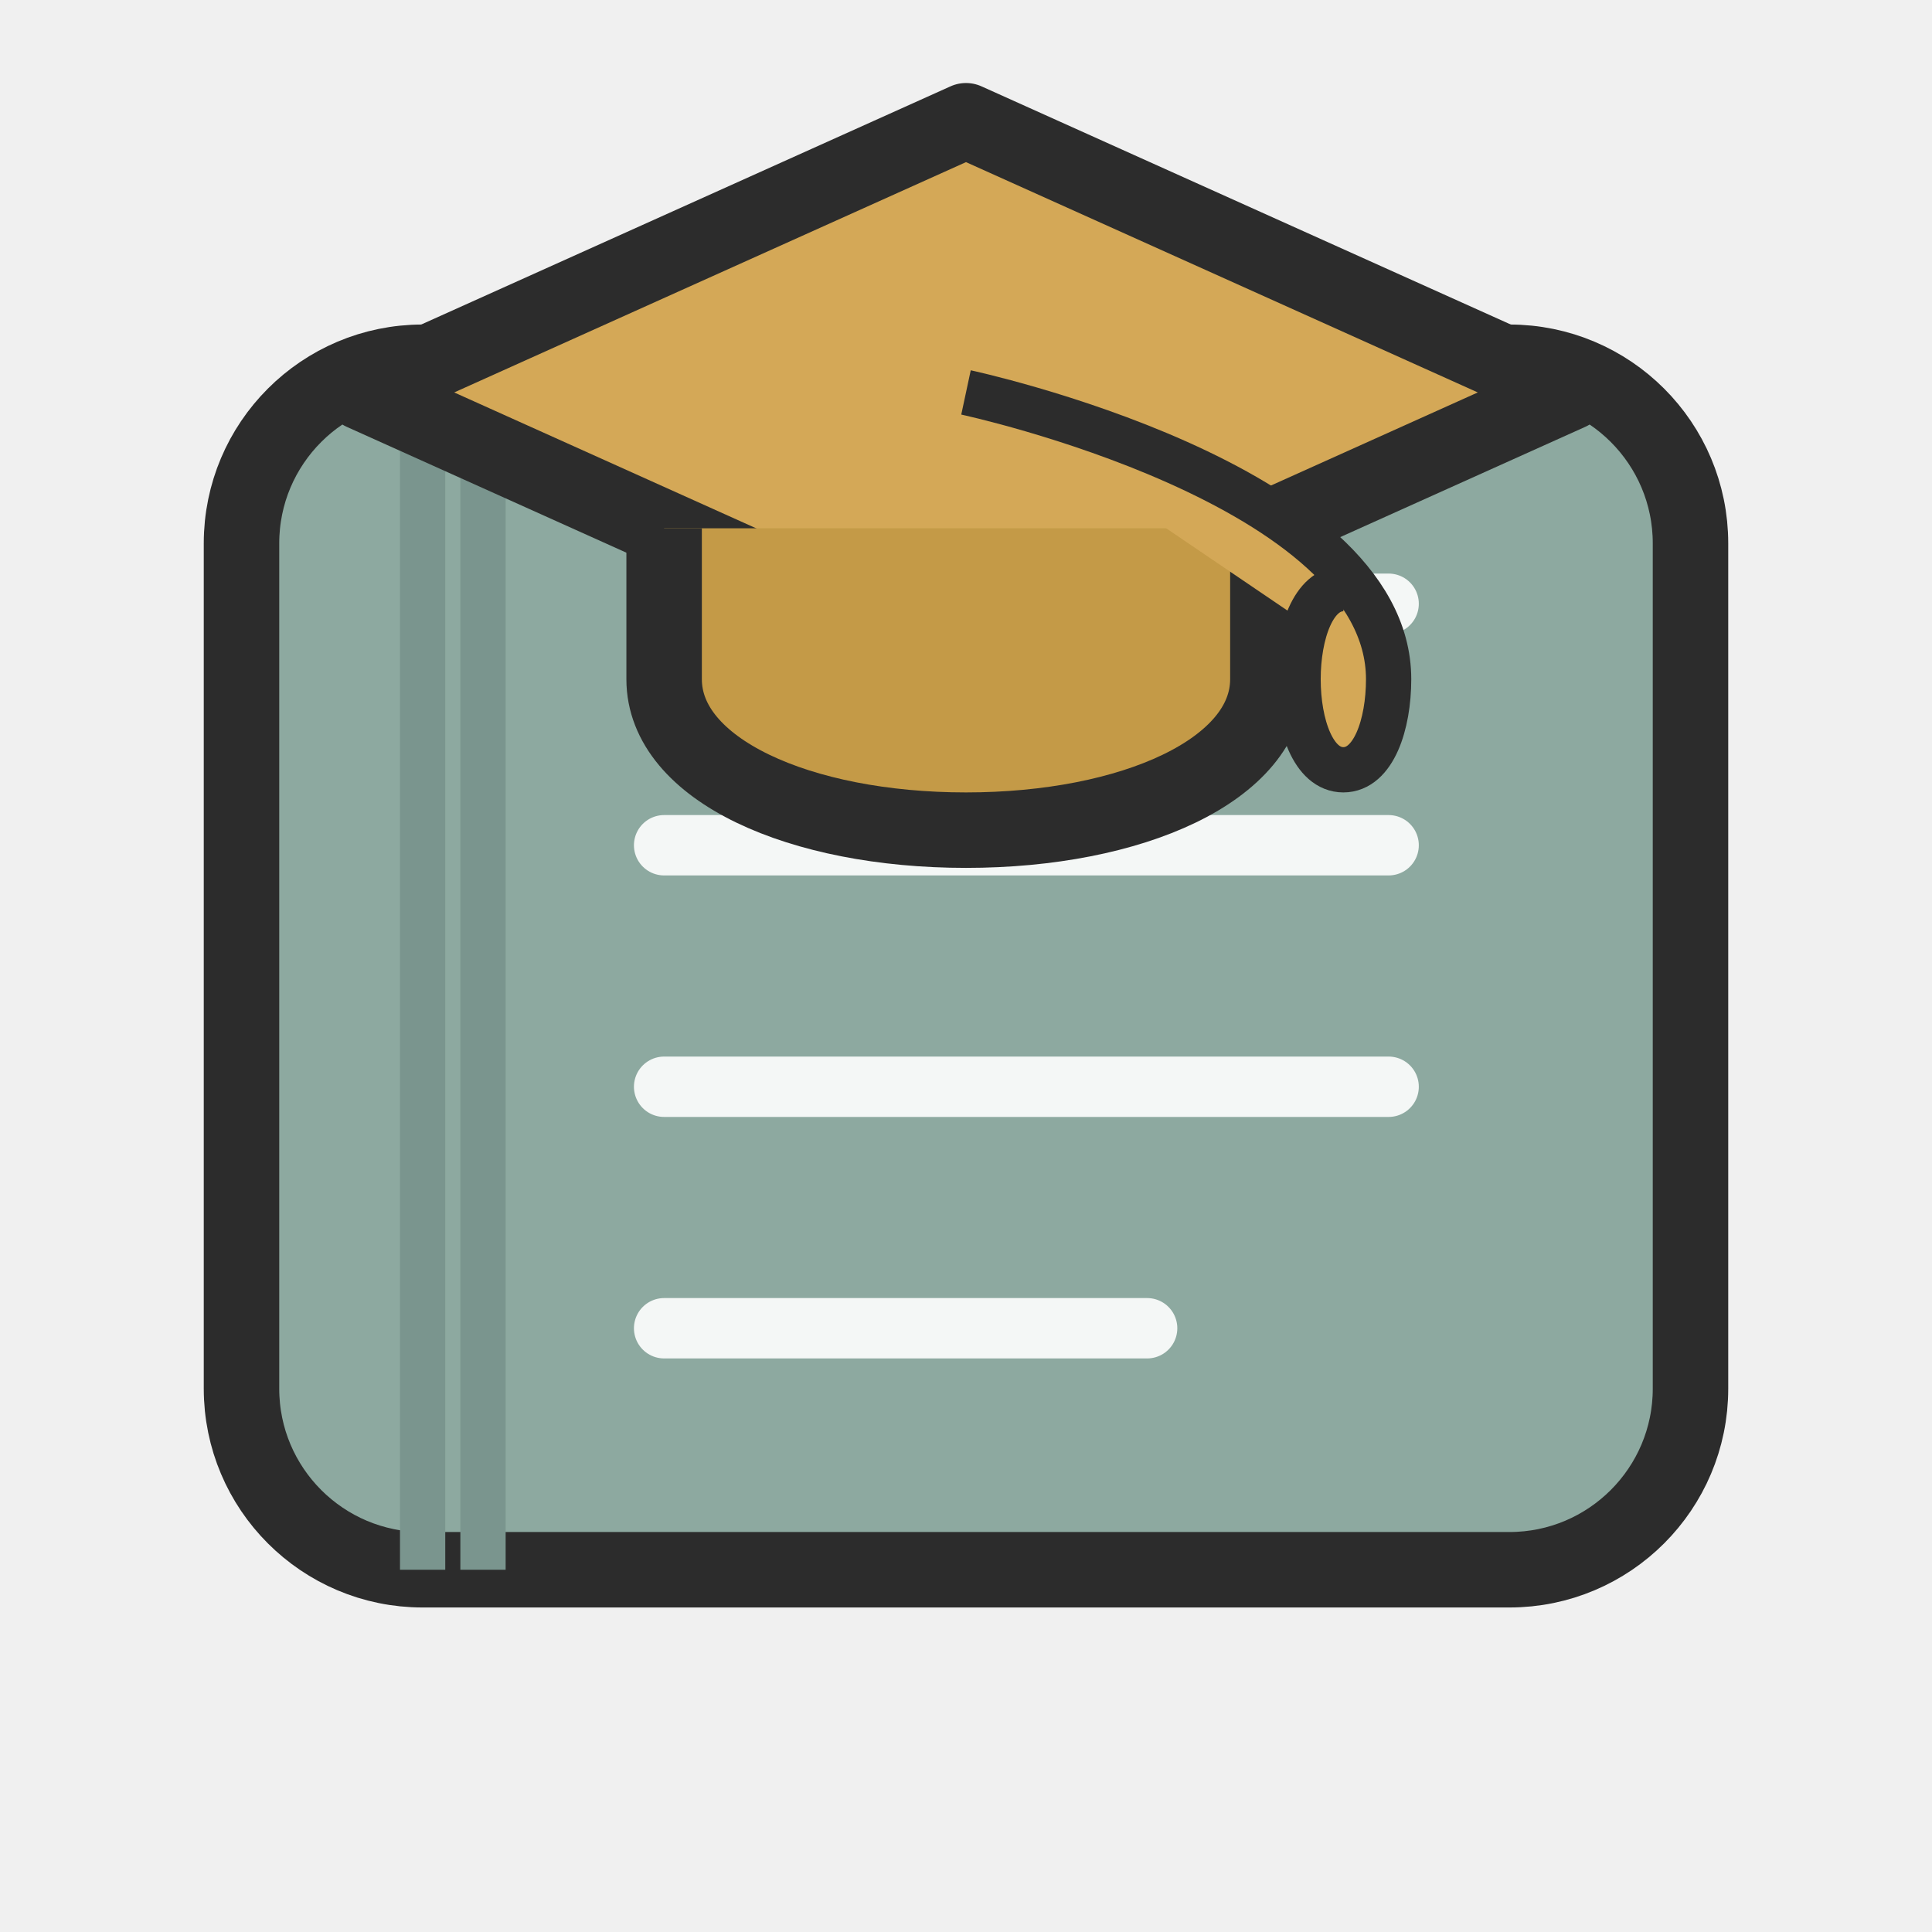
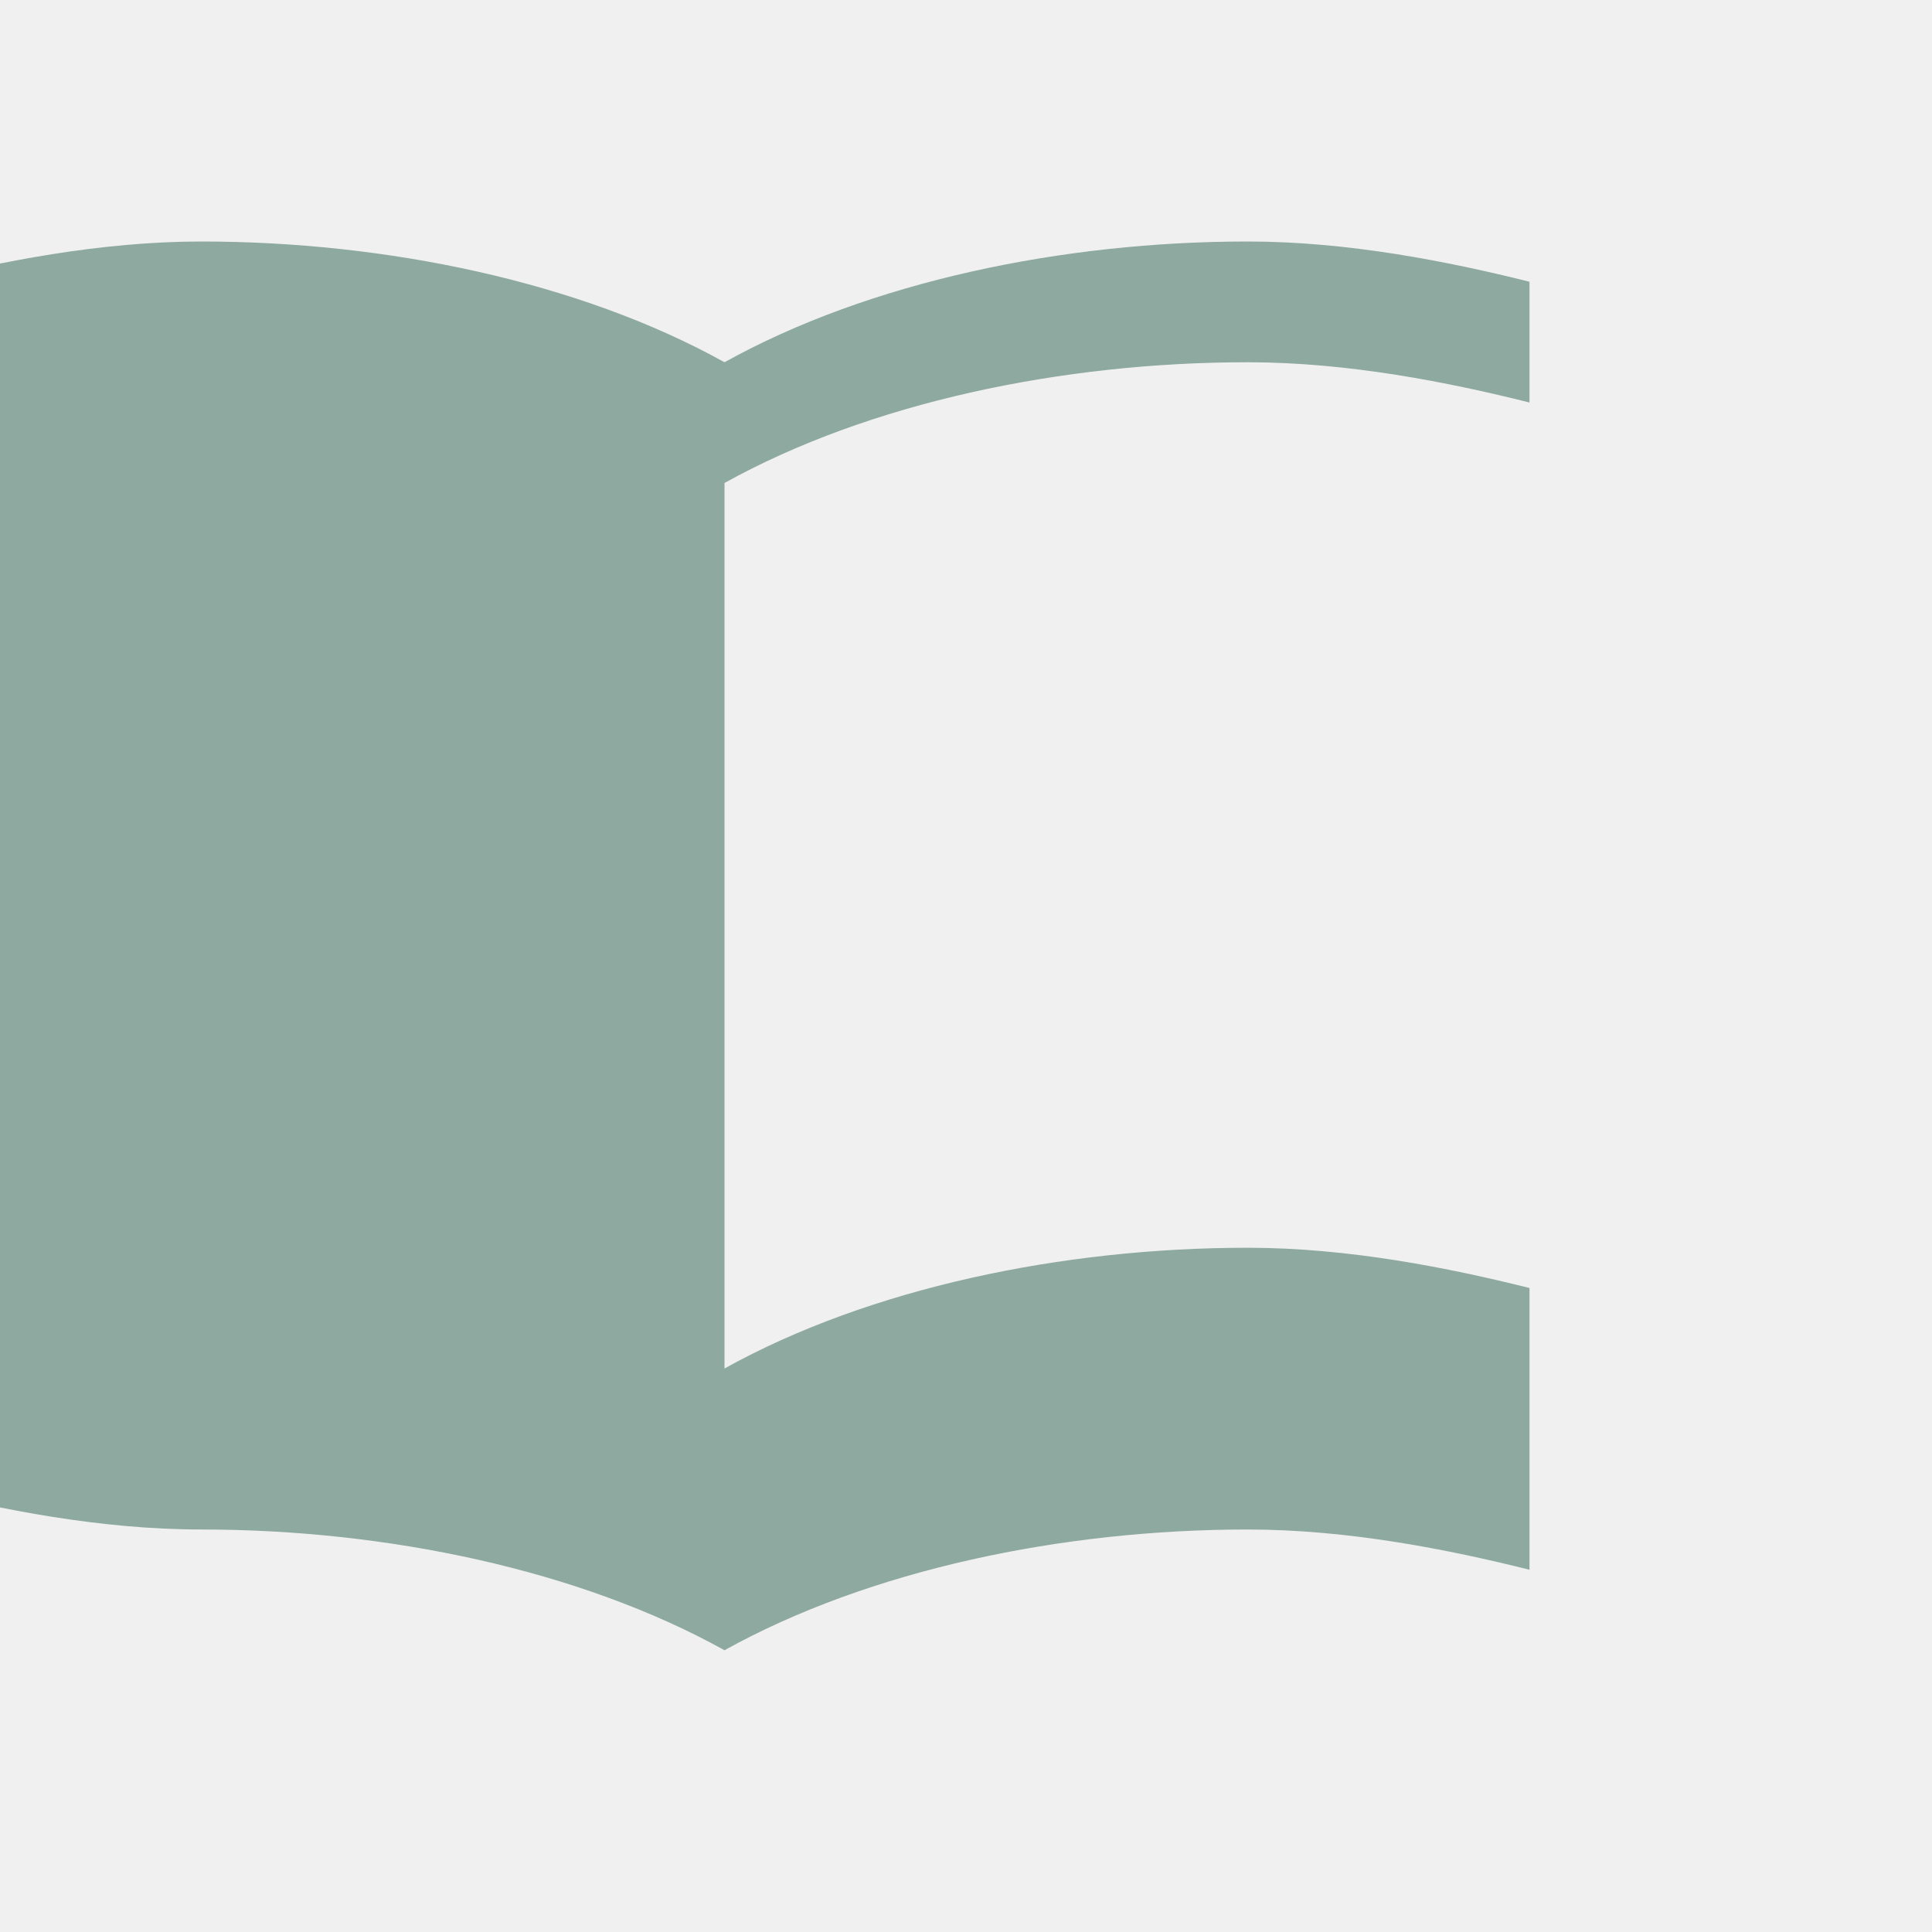
- <svg xmlns="http://www.w3.org/2000/svg" viewBox="0 0 64 64" width="64" height="64">
-   <rect x="8" y="12" width="48" height="40" rx="6" fill="#8DA9A0" stroke="#2C2C2C" stroke-width="2.5" />
-   <path d="M14 12v40M16 12v40" stroke="#7A958E" stroke-width="1.5" />
-   <line x1="22" y1="20" x2="46" y2="20" stroke="#FFFFFF" stroke-width="2" stroke-linecap="round" opacity="0.9" />
-   <line x1="22" y1="28" x2="46" y2="28" stroke="#FFFFFF" stroke-width="2" stroke-linecap="round" opacity="0.9" />
-   <line x1="22" y1="36" x2="46" y2="36" stroke="#FFFFFF" stroke-width="2" stroke-linecap="round" opacity="0.9" />
-   <line x1="22" y1="44" x2="38" y2="44" stroke="#FFFFFF" stroke-width="2" stroke-linecap="round" opacity="0.9" />
-   <polygon points="32,4 12,13 32,22 52,13" fill="#D4A857" stroke="#2C2C2C" stroke-width="2.5" stroke-linejoin="round" />
-   <path d="M22 17.5v5c0 3 4.5 5 10 5s10-2 10-5v-5" fill="#C49A47" stroke="#2C2C2C" stroke-width="2.5" />
-   <path d="M32 13c0 0 14 3 14 9.5M46 22.5c0 1.5-.5 3-1.5 3s-1.5-1.5-1.5-3 .5-3 1.5-3" stroke="#2C2C2C" stroke-width="1.5" fill="#D4A857" />
+ <svg xmlns="http://www.w3.org/2000/svg" viewBox="0 0 24 24" fill="#8DA9A0">
+   <path d="M0 0h24v24H0z" fill="none" />
+   <path d="M19 3.5c-1-.25-2.25-.5-3.5-.5-2.3 0-4.7.5-6.5 1.5C7.2 3.5 4.8 3 2.5 3c-1.25 0-2.5.25-3.5.5V18.5c1 .25 2.25.5 3.5.5 2.3 0 4.7.5 6.5 1.5 1.8-1 4.2-1.5 6.5-1.5 1.25 0 2.5.25 3.5.5V3.5zM19 16c-1-.25-2.25-.5-3.5-.5-2.3 0-4.7.5-6.5 1.5V6c1.8-1 4.2-1.5 6.5-1.5 1.25 0 2.5.25 3.5.5V16z" />
</svg>
